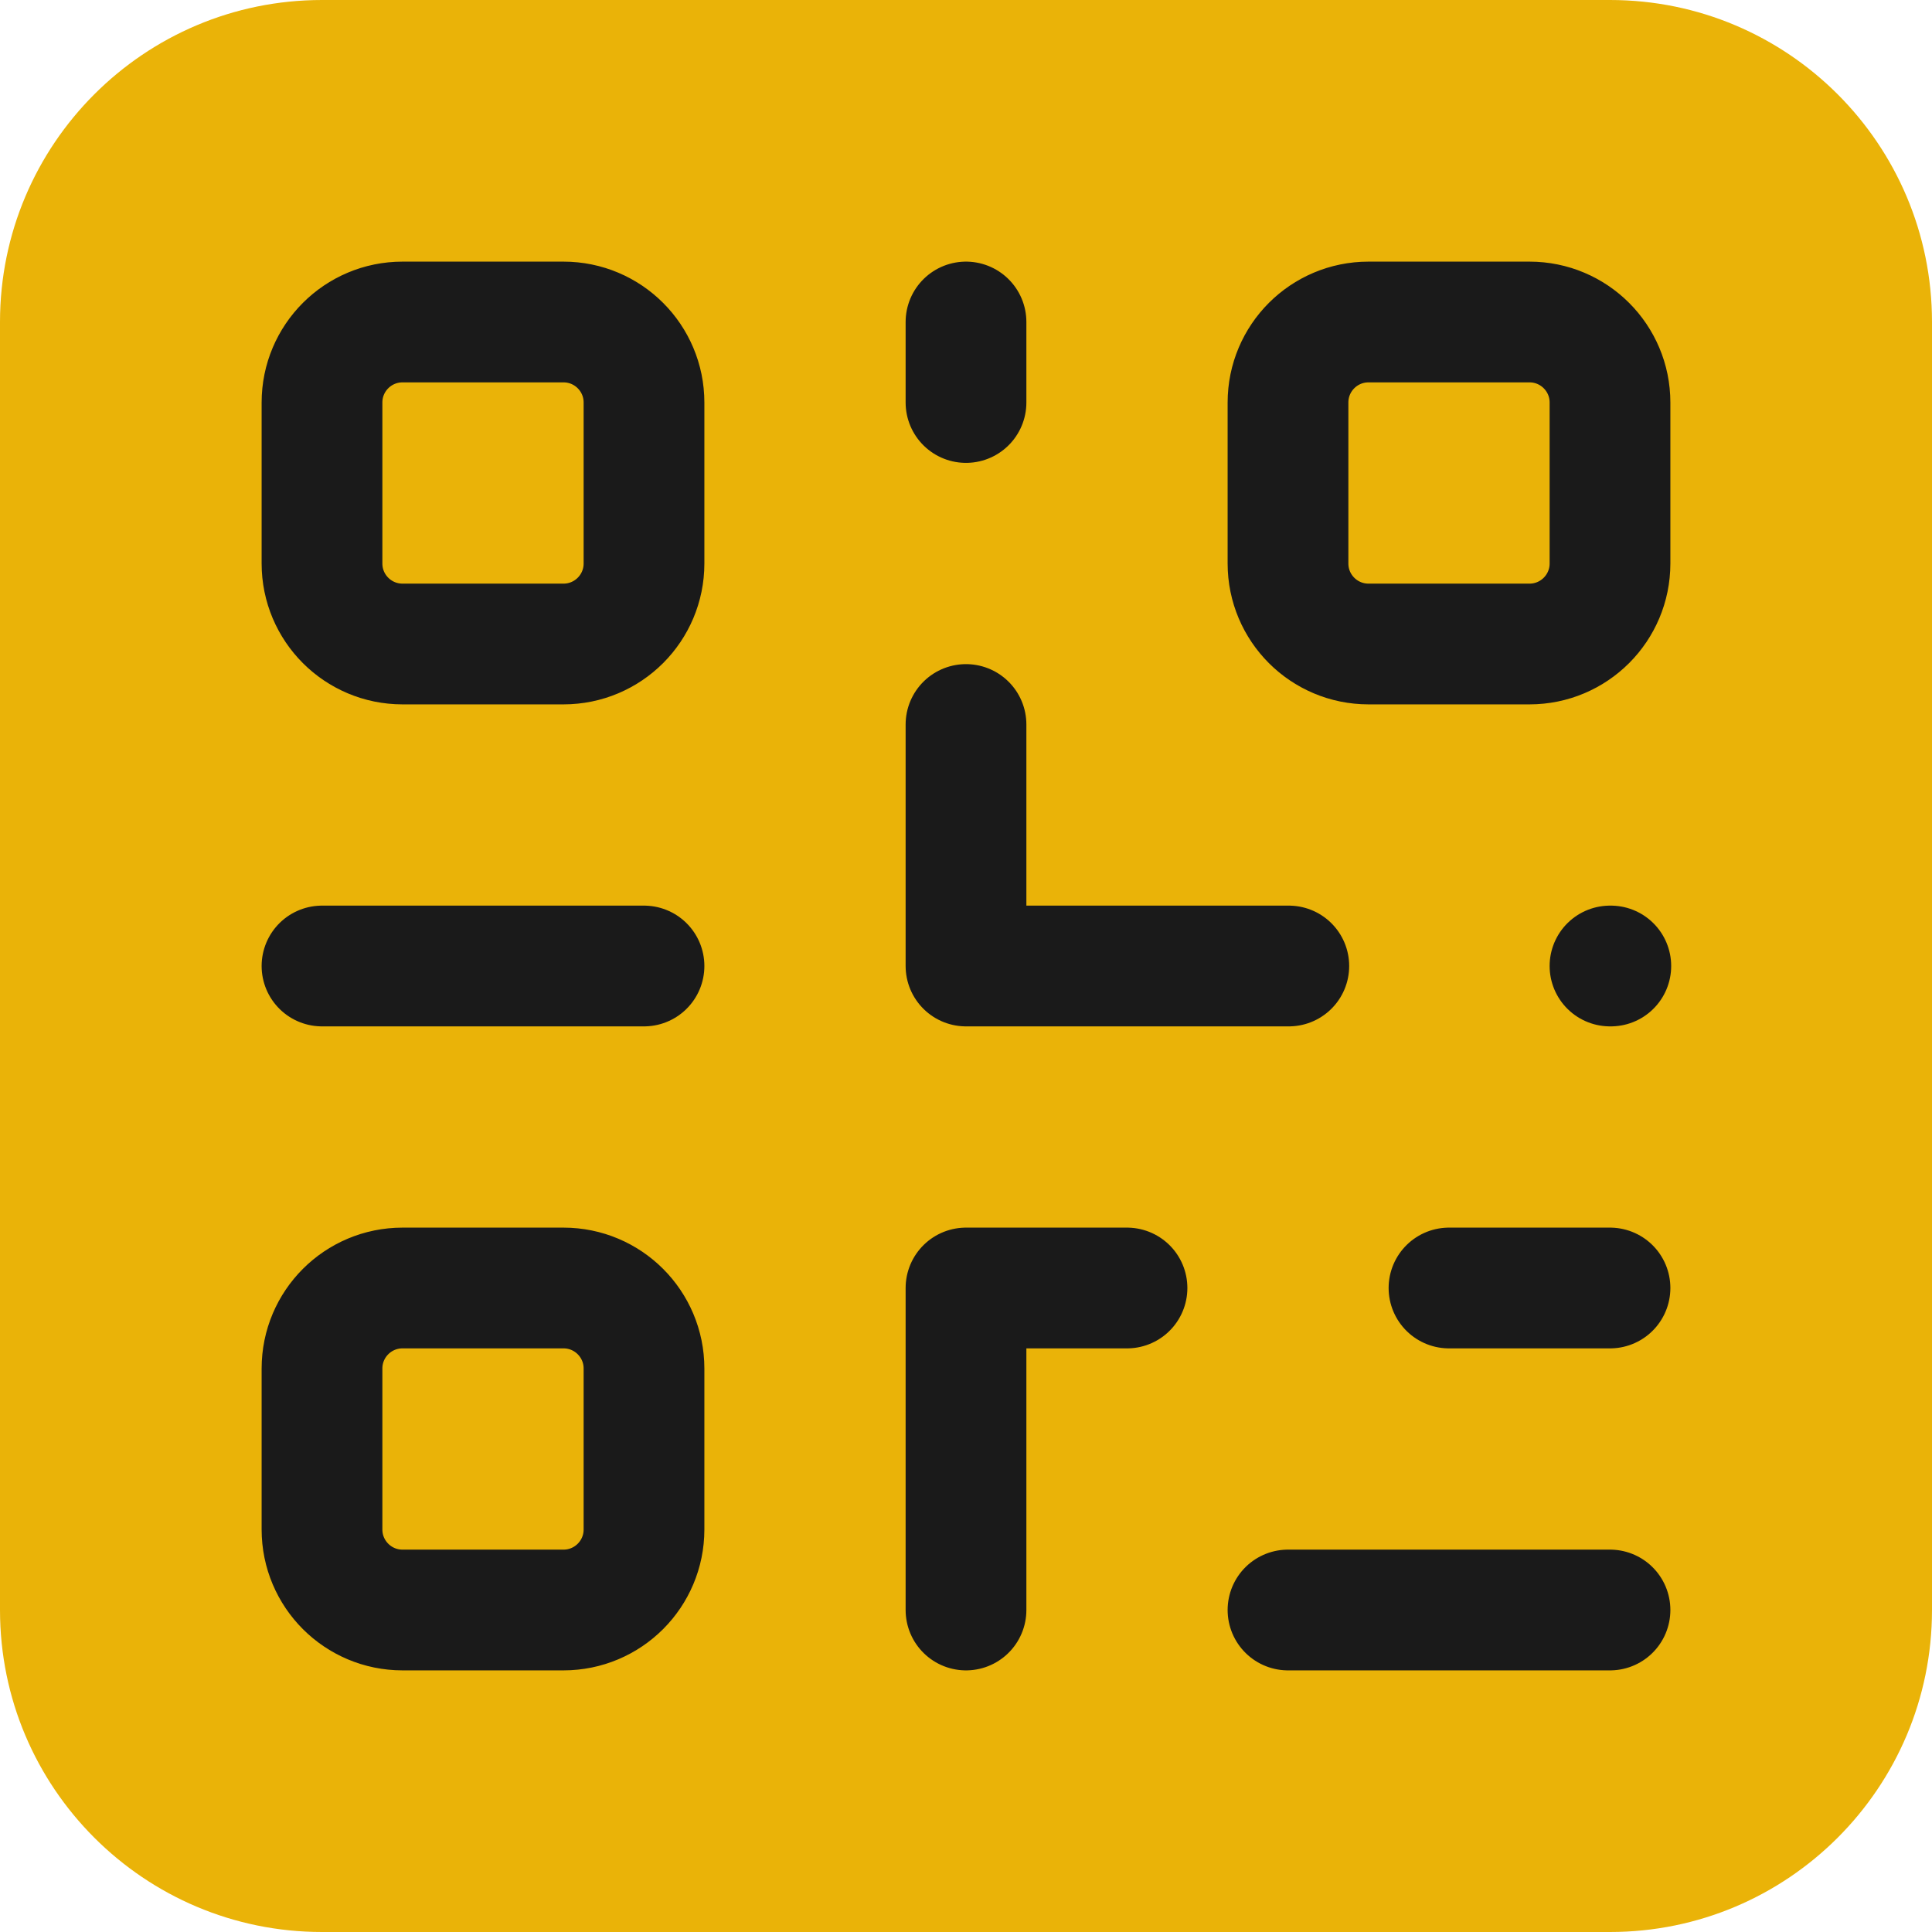
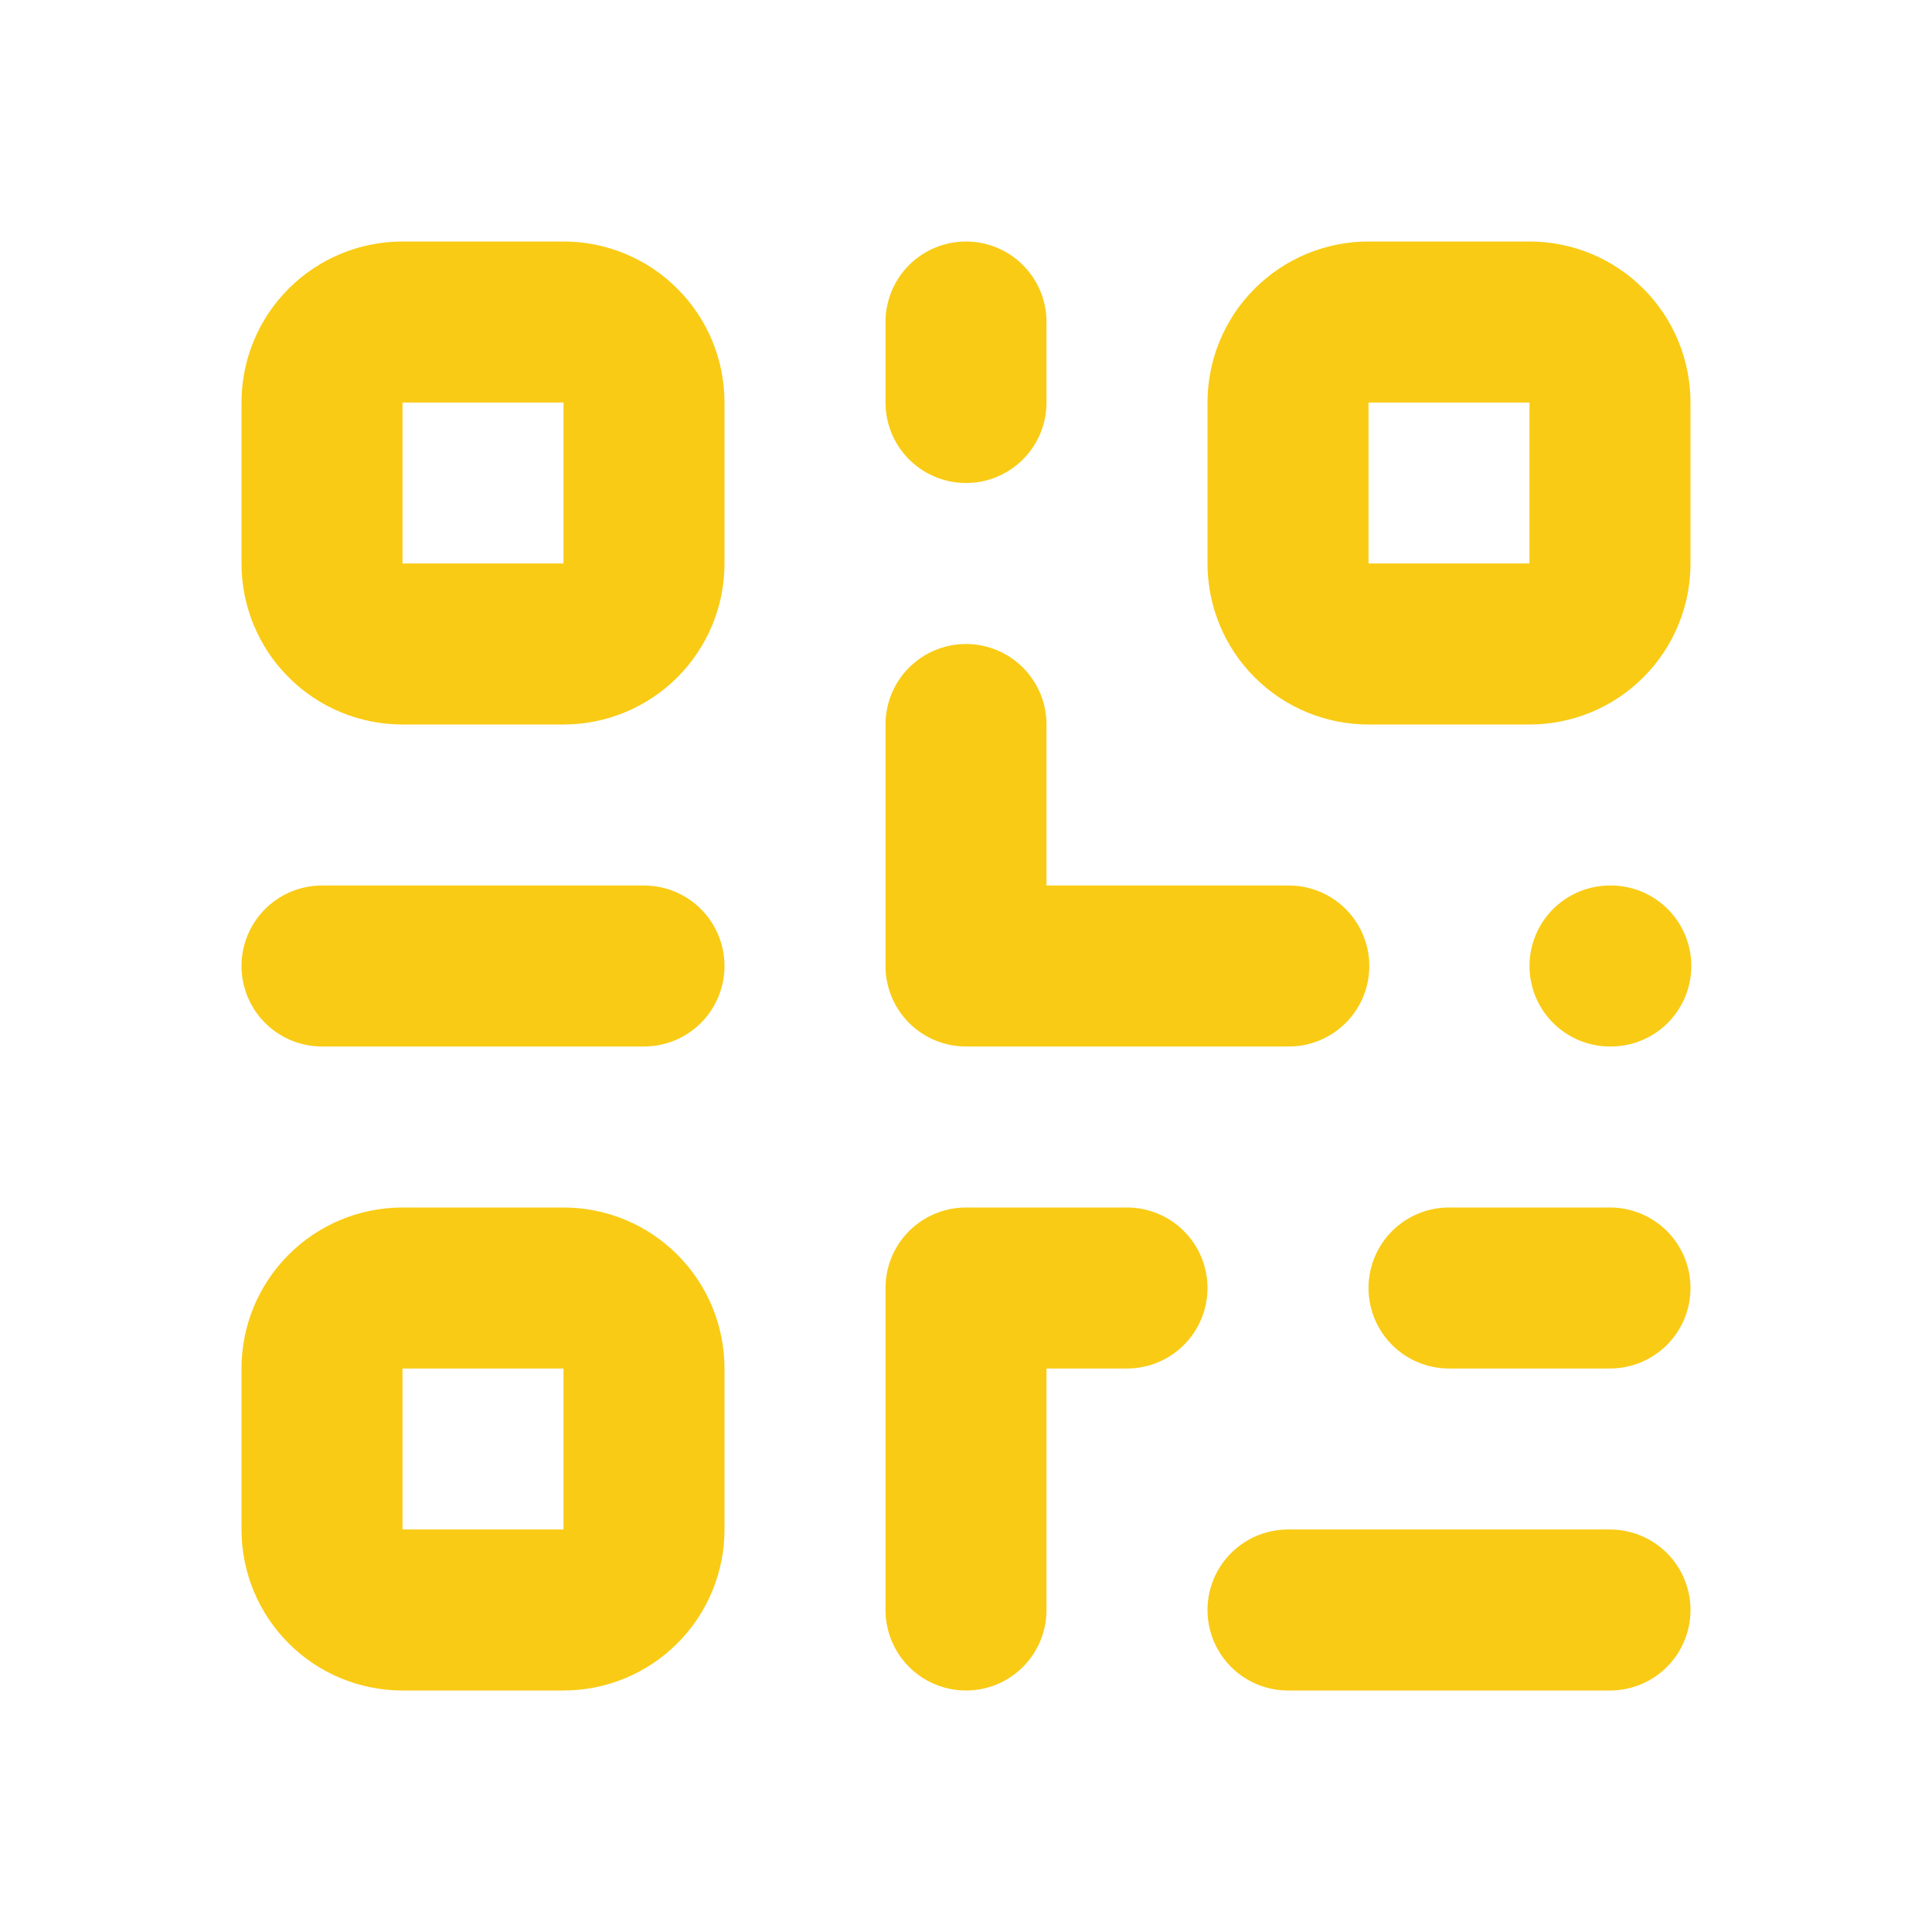
- <svg xmlns="http://www.w3.org/2000/svg" viewBox="0 0 24 24" fill="none" stroke="#1a1a1a" stroke-width="1.5" stroke-linecap="round" stroke-linejoin="round">
-   <rect width="24" height="24" rx="4" fill="#EAB308" stroke="none" />
-   <path d="M12 4v1m6 11h2m-6 0h-2v4m0-11v3m0 0h.01M12 12h4.01M16 20h4M4 12h4m12 0h.01M5 8h2a1 1 0 001-1V5a1 1 0 00-1-1H5a1 1 0 00-1 1v2a1 1 0 001 1zm12 0h2a1 1 0 001-1V5a1 1 0 00-1-1h-2a1 1 0 00-1 1v2a1 1 0 001 1zM5 20h2a1 1 0 001-1v-2a1 1 0 00-1-1H5a1 1 0 00-1 1v2a1 1 0 001 1z" stroke="#1a1a1a" stroke-width="1.5" />
+ <svg xmlns="http://www.w3.org/2000/svg" version="1.1" width="24" height="24">
+   <svg version="1.1" width="24" height="24">
+     <svg width="24" height="24" viewBox="0 0 24 24" fill="none">
+       <path d="M12 4V5M18 16H20M14 16H12V20M12 9V12M12 12H12.01M12 12H16.01M16 20H20M4 12H8M20 12H20.01M5 8H7C7.265 8 7.52 7.895 7.707 7.707C7.895 7.52 8 7.265 8 7V5C8 4.735 7.895 4.48 7.707 4.293C7.52 4.105 7.265 4 7 4H5C4.735 4 4.48 4.105 4.293 4.293C4.105 4.48 4 4.735 4 5V7C4 7.265 4.105 7.52 4.293 7.707C4.48 7.895 4.735 8 5 8ZM17 8H19C19.265 8 19.52 7.895 19.707 7.707C19.895 7.52 20 7.265 20 7V5C20 4.735 19.895 4.48 19.707 4.293C19.52 4.105 19.265 4 19 4H17C16.735 4 16.48 4.105 16.293 4.293C16.105 4.48 16 4.735 16 5V7C16 7.265 16.105 7.52 16.293 7.707C16.48 7.895 16.735 8 17 8ZM5 20H7C7.265 20 7.52 19.895 7.707 19.707C7.895 19.52 8 19.265 8 19V17C8 16.735 7.895 16.48 7.707 16.293C7.52 16.105 7.265 16 7 16H5C4.735 16 4.48 16.105 4.293 16.293C4.105 16.48 4 16.735 4 17V19C4 19.265 4.105 19.52 4.293 19.707C4.48 19.895 4.735 20 5 20Z" stroke="#F9CB15" stroke-width="2" stroke-linecap="round" stroke-linejoin="round" />
+     </svg>
+   </svg>
+   <style>@media (prefers-color-scheme: light) { :root { filter: none; } }
+ @media (prefers-color-scheme: dark) { :root { filter: none; } }
+ </style>
</svg>
